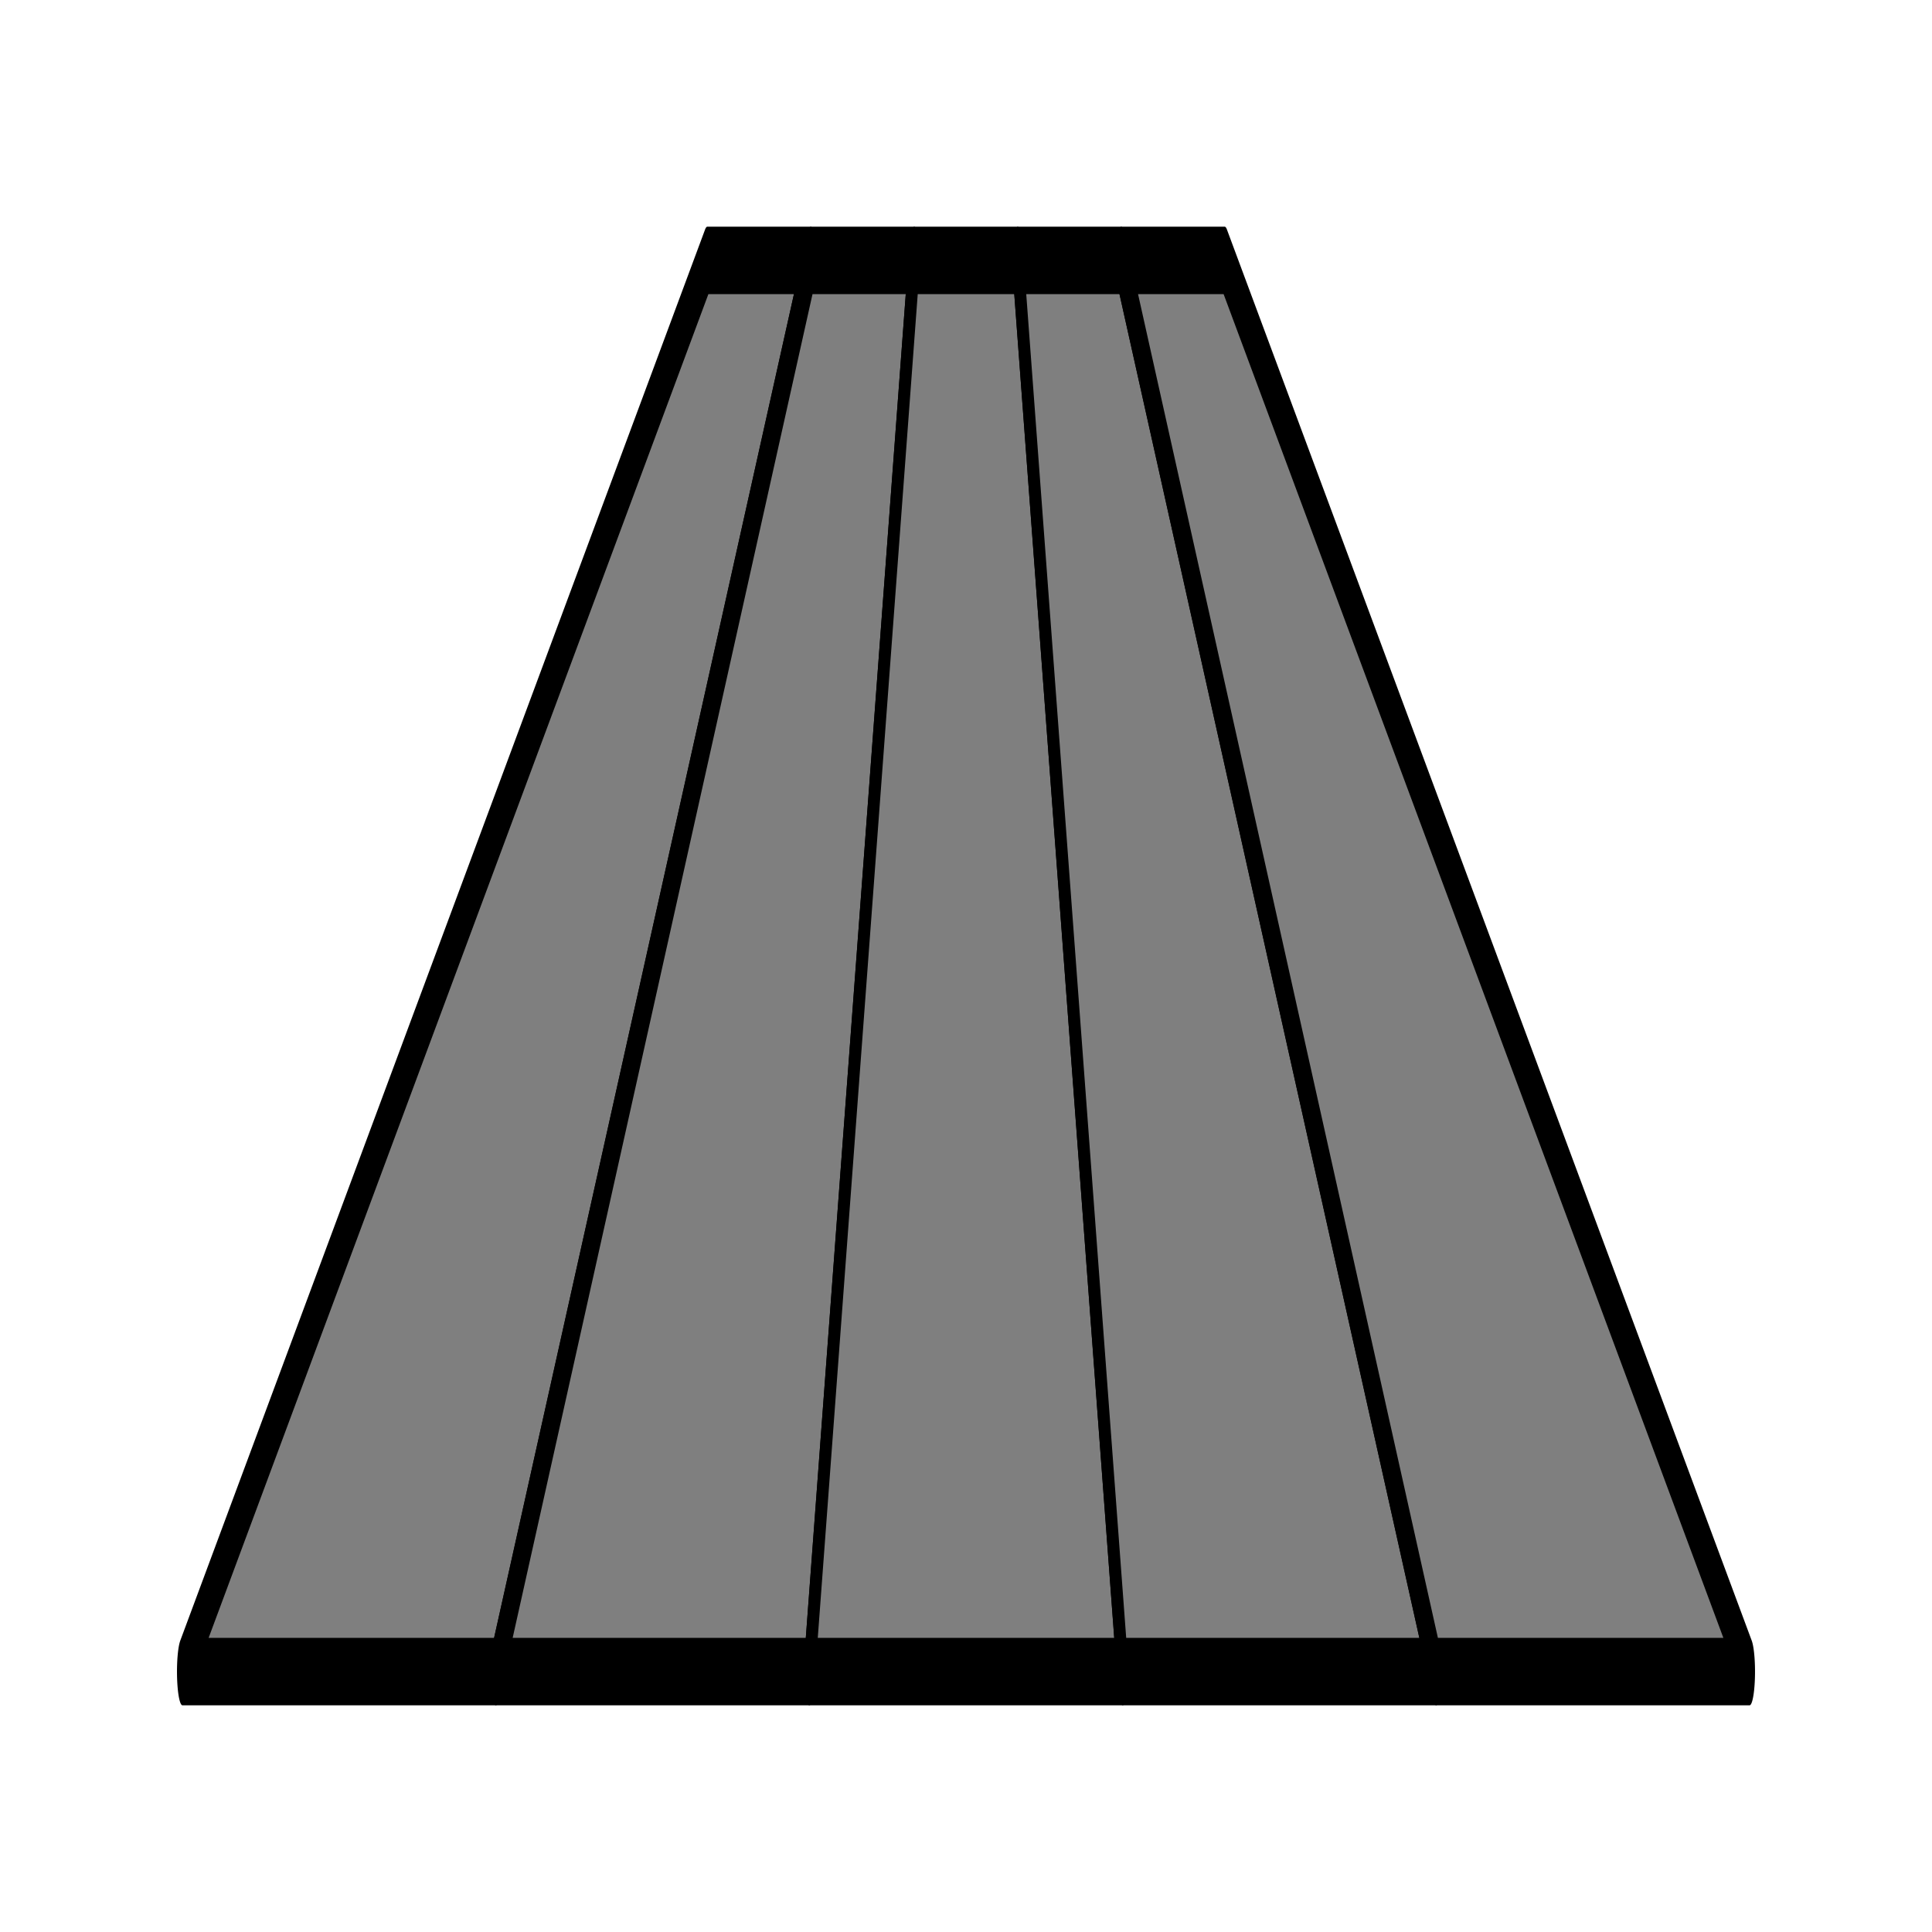
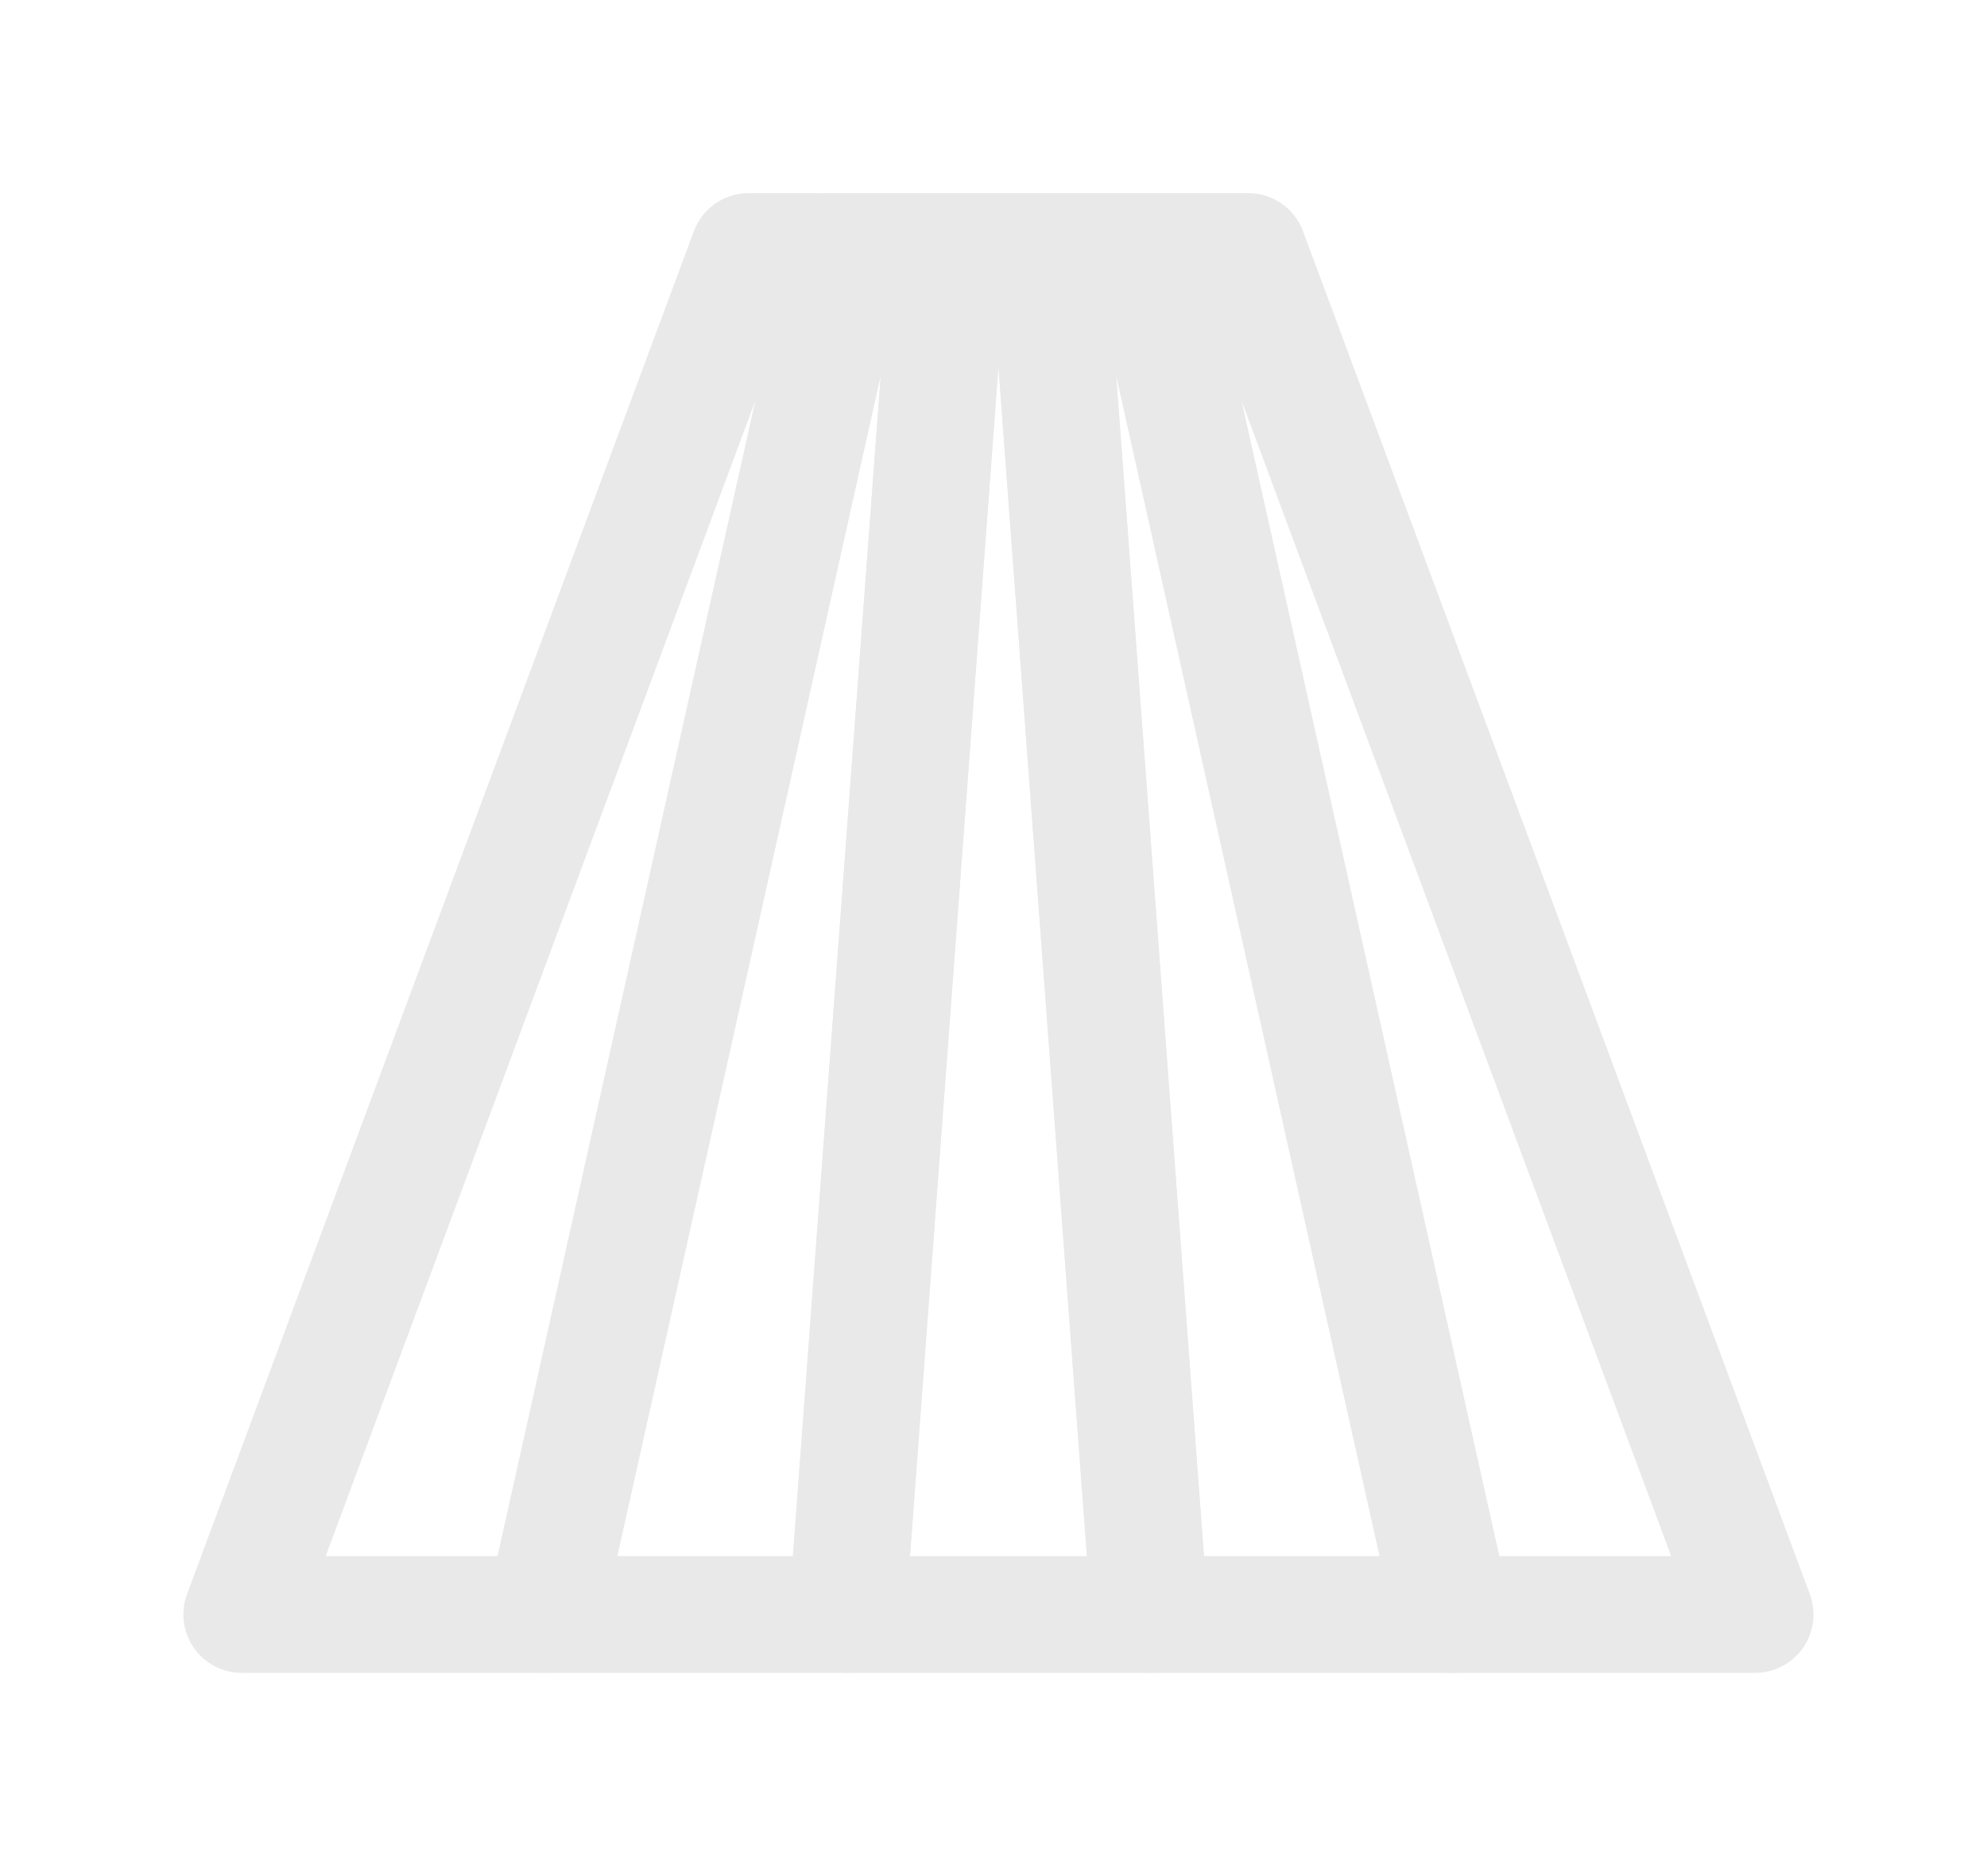
- <svg xmlns="http://www.w3.org/2000/svg" width="100%" height="100%" viewBox="0 0 1000 1000" version="1.1" xml:space="preserve" style="fill-rule:evenodd;clip-rule:evenodd;stroke-linecap:round;stroke-linejoin:round;stroke-miterlimit:1.5;">
-   <g transform="matrix(1,0,0,1,-1050,0)">
-     <g id="highway3d" transform="matrix(1,0,0,1,-22205,0)">
-       <rect x="23255" y="0" width="1000" height="1000" style="fill:none;" />
-       <g transform="matrix(1,0,0,1,23361.807,-17.40523)">
-         <g transform="matrix(0.161248,0,0,1,82.82158,0)">
-           <path d="M1426.465,152.194L415.653,882.617L-590.446,882.617L1094.24,152.194L1426.465,152.194Z" style="fill:rgb(127,127,127);stroke:black;stroke-width:34.9px;" />
-         </g>
-         <g transform="matrix(0.161248,0,0,1,200.6012,0)">
-           <path d="M1028.266,152.194L691.329,882.617L-314.77,882.617L696.042,152.194L1028.266,152.194Z" style="fill:rgb(127,127,127);stroke:black;stroke-width:34.9px;" />
-         </g>
-         <g transform="matrix(0.161248,0,0,1,318.3807,0)">
-           <path d="M630.068,152.194L967.005,882.617L-39.094,882.617L297.843,152.194L630.068,152.194Z" style="fill:rgb(127,127,127);stroke:black;stroke-width:34.9px;" />
-         </g>
-         <g transform="matrix(0.161248,0,0,1,436.1603,0)">
-           <path d="M231.869,152.194L1242.681,882.617L236.582,882.617L-100.355,152.194L231.869,152.194Z" style="fill:rgb(127,127,127);stroke:black;stroke-width:34.9px;" />
-         </g>
-         <g transform="matrix(0.161248,0,0,1,553.9399,0)">
-           <path d="M-166.329,152.194L1518.357,882.617L512.258,882.617L-498.554,152.194L-166.329,152.194Z" style="fill:rgb(127,127,127);stroke:black;stroke-width:34.9px;" />
-         </g>
-       </g>
-     </g>
+ <svg xmlns="http://www.w3.org/2000/svg" width="100%" height="100%" viewBox="0 0 71 67" version="1.1" xml:space="preserve" style="fill-rule:evenodd;clip-rule:evenodd;stroke-linecap:round;stroke-linejoin:round;stroke-miterlimit:1.5;">
+   <rect id="highway3d" x="2.343" y="0" width="66.667" height="66.667" style="fill:none;" />
+   <g>
+     <path d="M30.319,8.986l-10.866,48.695l-10.815,-0l18.11,-48.695l3.571,0Z" style="fill:none;stroke:#e9e9e9;stroke-width:4.17px;" />
+     <path d="M33.891,8.986l-3.622,48.695l-10.815,-0l10.866,-48.695l3.571,0Z" style="fill:none;stroke:#e9e9e9;stroke-width:4.17px;" />
+     <path d="M37.462,8.986l3.622,48.695l-10.815,-0l3.622,-48.695l3.571,0Z" style="fill:none;stroke:#e9e9e9;stroke-width:4.17px;" />
+     <path d="M41.033,8.986l10.866,48.695l-10.815,-0l-3.622,-48.695l3.571,0Z" style="fill:none;stroke:#e9e9e9;stroke-width:4.17px;" />
+     <path d="M44.605,8.986l18.11,48.695l-10.815,-0l-10.866,-48.695l3.571,0Z" style="fill:none;stroke:#e9e9e9;stroke-width:4.17px;" />
  </g>
</svg>
